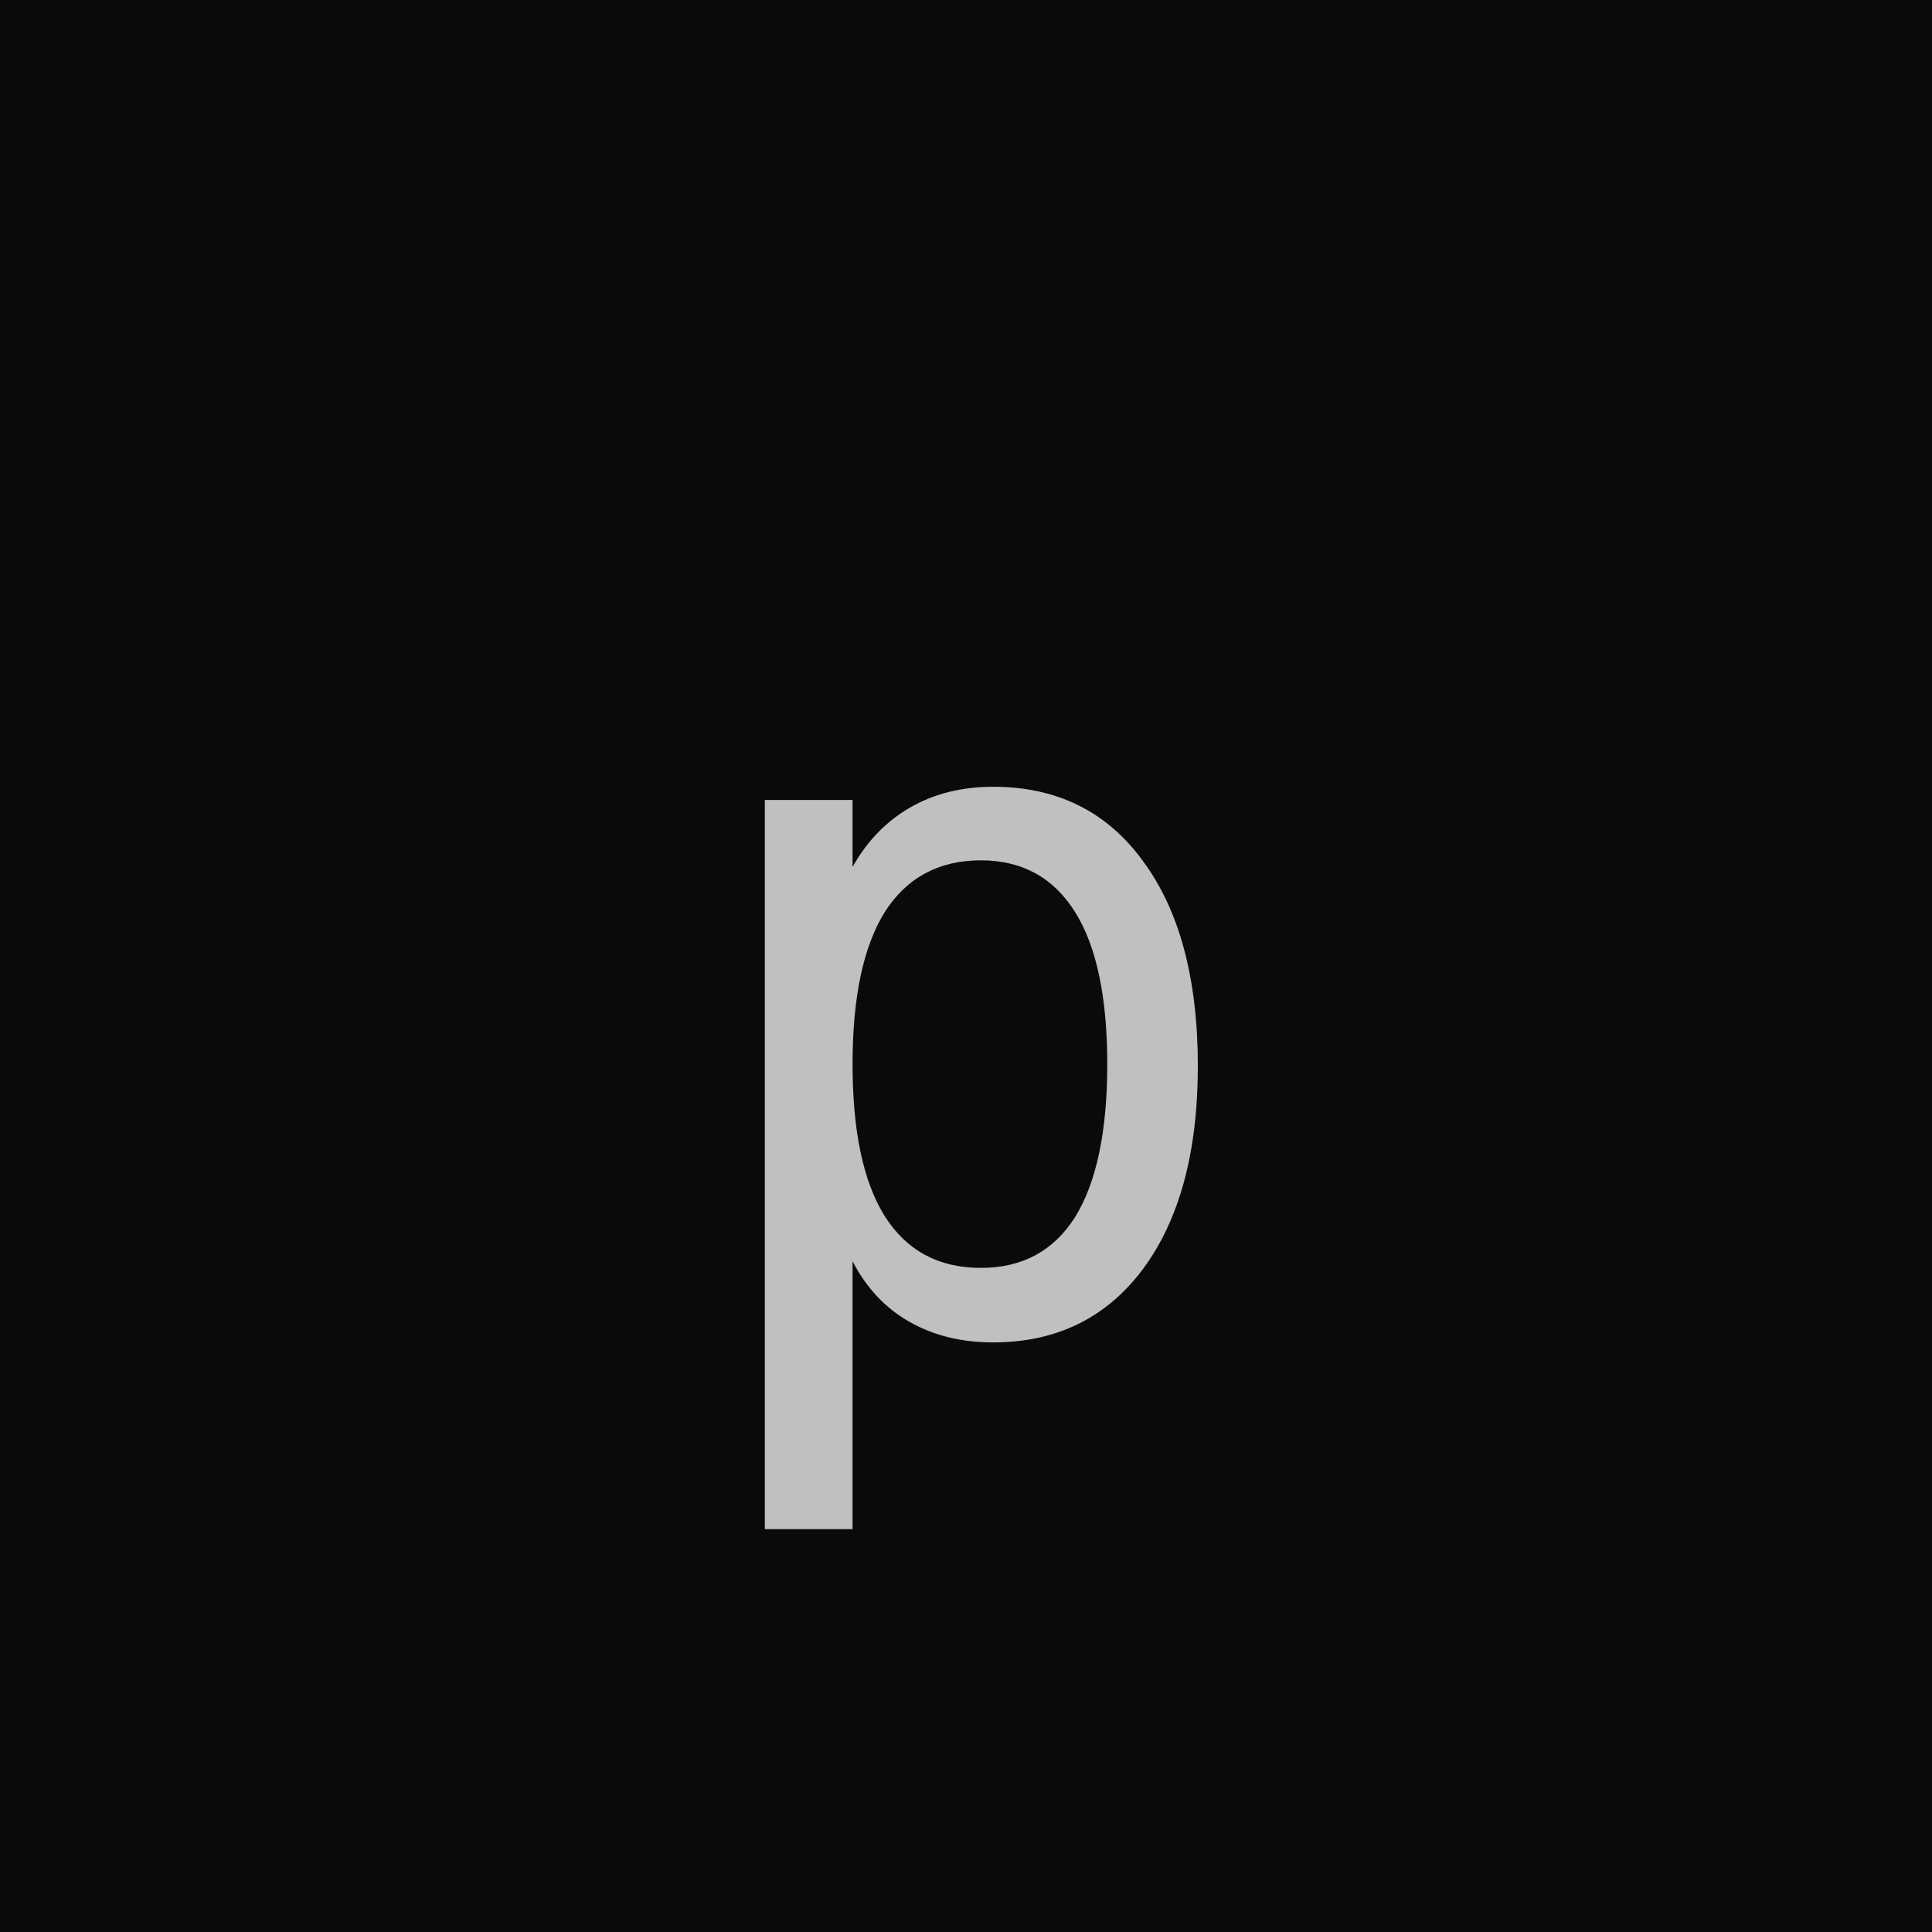
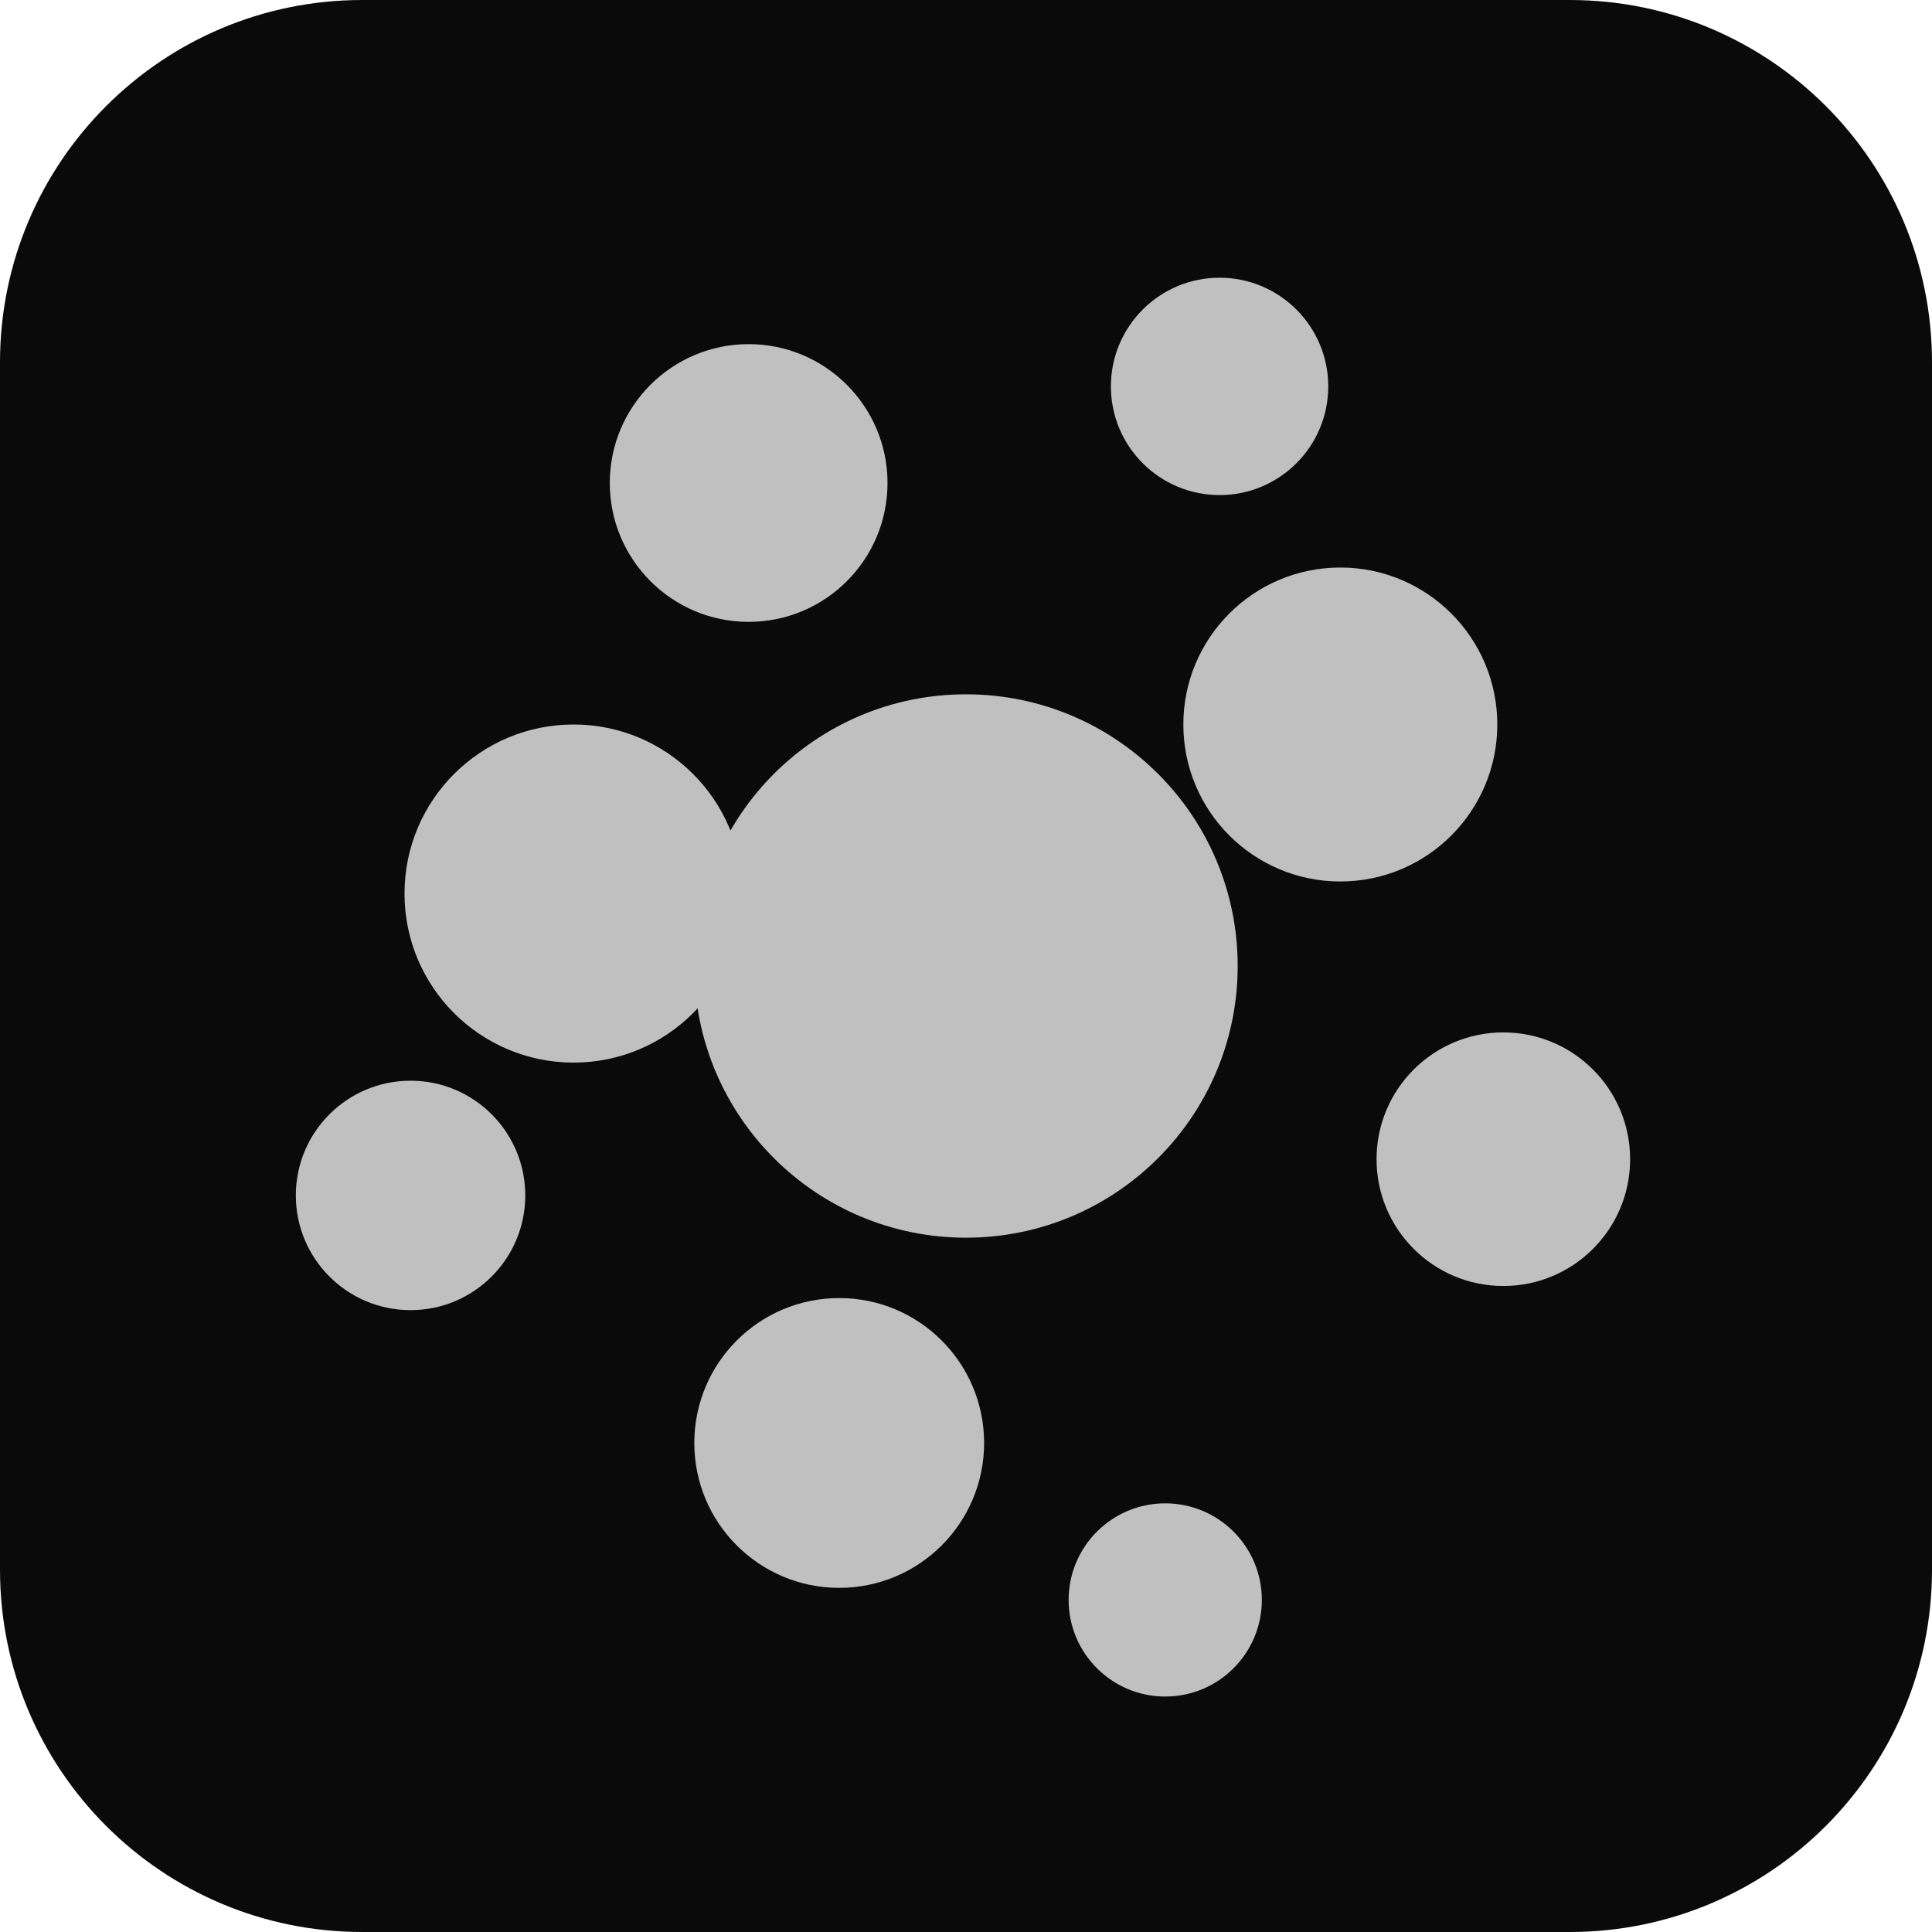
<svg xmlns="http://www.w3.org/2000/svg" viewBox="0 0 32 32">
-   <rect width="32" height="32" fill="#0a0a0a" />
-   <text x="16" y="22" text-anchor="middle" font-family="monospace" font-size="16" fill="#c0c0c0">p</text>
+   <rect width="32" height="32" rx="6" fill="#0a0a0a" />
+   <circle cx="16" cy="16" r="4.5" fill="#c0c0c0" />
+   <circle cx="9.5" cy="14.8" r="2.8" fill="#c0c0c0" />
+   <circle cx="22.2" cy="12" r="2.6" fill="#c0c0c0" />
+   <circle cx="13.9" cy="23.9" r="2.4" fill="#c0c0c0" />
+   <circle cx="12.4" cy="8" r="2.3" fill="#c0c0c0" />
+   <circle cx="24.9" cy="19.2" r="2.1" fill="#c0c0c0" />
+   <circle cx="6.8" cy="19.8" r="1.9" fill="#c0c0c0" />
+   <circle cx="20.2" cy="6.4" r="1.8" fill="#c0c0c0" />
+   <circle cx="19.3" cy="26.5" r="1.6" fill="#c0c0c0" />
</svg>
